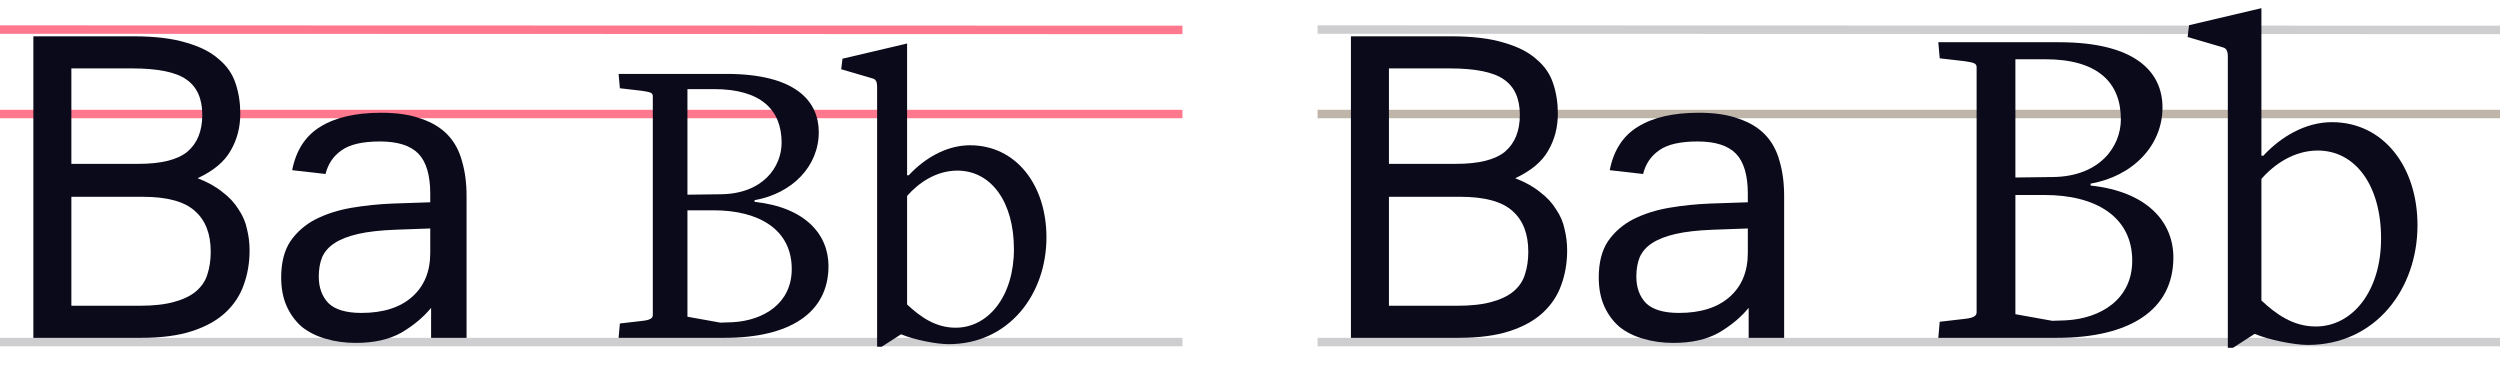
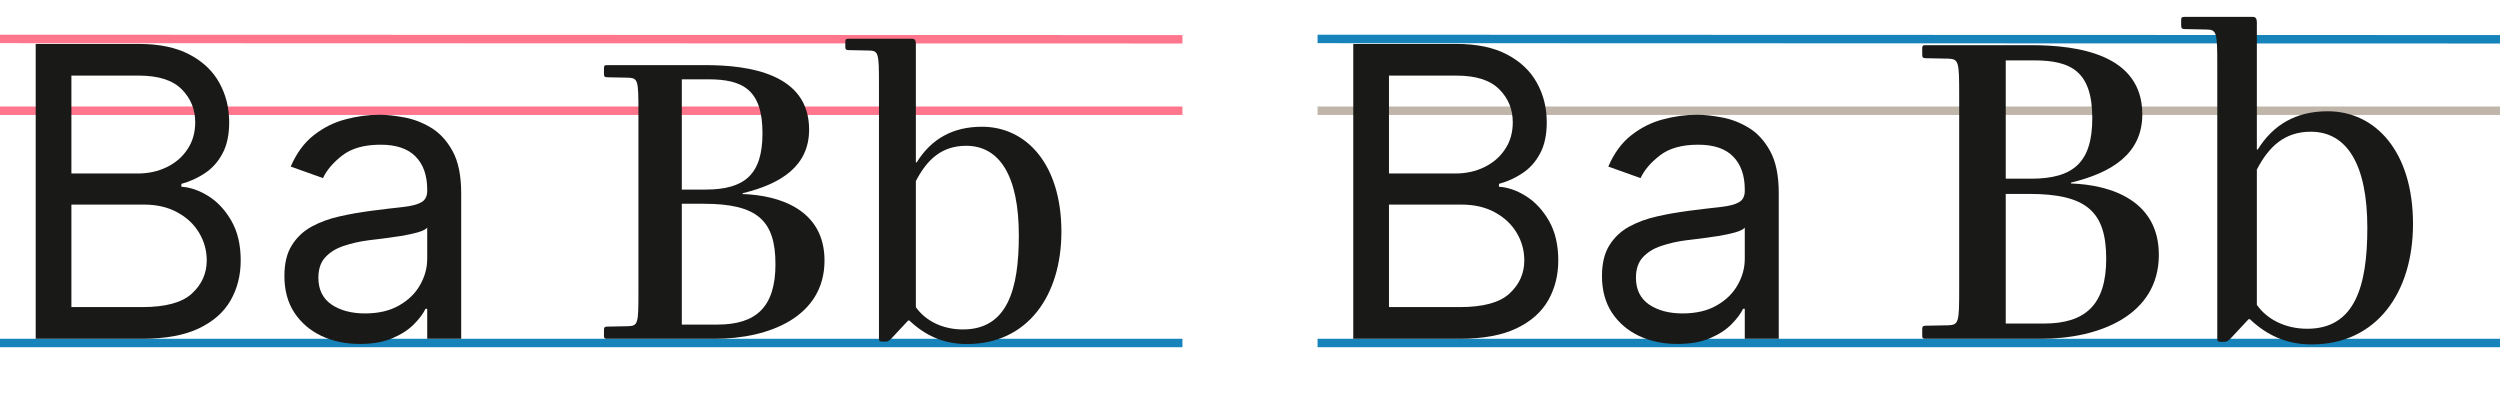
- <svg xmlns="http://www.w3.org/2000/svg" width="296" height="45" viewBox="0 0 296 45" fill="none">
-   <line y1="40.5" x2="140" y2="40.5" stroke="#CECED1" />
-   <line x1="156" y1="40.5" x2="296" y2="40.5" stroke="#CECED1" />
-   <line y1="13.5" x2="140" y2="13.5" stroke="#FF788E" />
-   <line x1="156" y1="13.5" x2="296" y2="13.5" stroke="#BFB5A9" />
-   <line y1="-0.5" x2="140" y2="-0.5" transform="matrix(1 0.000301291 -2.57567e-05 1 0 4)" stroke="#FF788E" />
-   <line y1="-0.5" x2="140" y2="-0.5" transform="matrix(1 0.000301291 -2.57567e-05 1 156 4)" stroke="#CECED1" />
-   <path d="M123.9 28.1C123.9 34.85 119.45 40.75 112.3 40.75C110.85 40.75 108.15 40.2 106.75 39.6H106.65L104.4 41.05H103.85V10.25C103.85 9.7 103.7 9.4 103.35 9.3L99.6 8.2L99.75 6.95L107.4 5.15V20.75H107.6C109.4 18.8 112 17.2 114.85 17.2C120.3 17.2 123.9 21.9 123.9 28.1ZM120.05 29.5C120.05 23.9 117.35 20.2 113.35 20.2C110.85 20.2 108.75 21.65 107.4 23.2V36.05C108.95 37.5 110.75 38.8 113.15 38.8C117 38.8 120.05 35.1 120.05 29.5Z" fill="#0A0A1B" />
-   <path d="M98.093 31.5C98.093 37.05 93.493 40 85.793 40H73.243L73.393 38.3L75.993 38C76.943 37.9 77.293 37.7 77.293 37.3V11.4C77.293 11 77.043 10.9 75.993 10.75L73.393 10.45L73.243 8.75H85.993C94.243 8.75 96.943 12 96.943 15.65C96.943 19.65 93.843 22.9 89.343 23.7V23.9C95.393 24.55 98.093 27.8 98.093 31.5ZM93.743 31.85C93.743 27.2 89.893 24.9 84.493 24.9H81.393V37.5L85.293 38.2L86.743 38.15C90.443 37.95 93.743 35.9 93.743 31.85ZM92.543 16.9C92.543 13 90.093 10.55 84.543 10.55H81.393V23.05L85.343 23C90.343 22.95 92.543 19.75 92.543 16.9Z" fill="#0A0A1B" />
-   <path d="M51.042 36.45C50.109 37.583 48.925 38.567 47.492 39.4C46.059 40.2 44.275 40.6 42.142 40.6C40.842 40.6 39.642 40.433 38.542 40.1C37.475 39.8 36.542 39.333 35.742 38.7C34.975 38.033 34.375 37.217 33.942 36.25C33.509 35.283 33.292 34.15 33.292 32.85C33.292 31.083 33.659 29.65 34.392 28.55C35.159 27.45 36.159 26.583 37.392 25.95C38.659 25.317 40.075 24.867 41.642 24.6C43.209 24.333 44.825 24.167 46.492 24.1L50.942 23.95V22.95C50.942 20.75 50.475 19.167 49.542 18.2C48.609 17.233 47.092 16.75 44.992 16.75C42.925 16.75 41.409 17.1 40.442 17.8C39.475 18.467 38.842 19.4 38.542 20.6L34.592 20.15C35.059 17.783 36.175 16.067 37.942 15C39.709 13.9 42.109 13.35 45.142 13.35C47.009 13.35 48.575 13.583 49.842 14.05C51.142 14.483 52.192 15.117 52.992 15.95C53.792 16.783 54.359 17.817 54.692 19.05C55.059 20.283 55.242 21.667 55.242 23.2V40H51.042V36.45ZM50.942 27.05L46.792 27.2C45.025 27.267 43.559 27.433 42.392 27.7C41.225 27.967 40.292 28.333 39.592 28.8C38.925 29.233 38.442 29.783 38.142 30.45C37.875 31.117 37.742 31.883 37.742 32.75C37.742 34.05 38.125 35.1 38.892 35.9C39.692 36.667 40.992 37.05 42.792 37.05C45.359 37.05 47.359 36.417 48.792 35.15C50.225 33.883 50.942 32.15 50.942 29.95V27.05Z" fill="#0A0A1B" />
-   <path d="M3.95 4.3H15.8C18.334 4.3 20.417 4.55 22.05 5.05C23.683 5.517 24.967 6.167 25.9 7C26.867 7.8 27.534 8.767 27.9 9.9C28.267 11 28.45 12.183 28.45 13.45C28.45 15.083 28.067 16.55 27.3 17.85C26.567 19.15 25.267 20.233 23.4 21.1C24.6 21.567 25.584 22.117 26.35 22.75C27.15 23.35 27.784 24.033 28.25 24.8C28.75 25.533 29.084 26.317 29.25 27.15C29.45 27.95 29.55 28.783 29.55 29.65C29.55 31.117 29.317 32.483 28.85 33.75C28.417 34.983 27.7 36.067 26.7 37C25.7 37.933 24.384 38.667 22.75 39.2C21.117 39.733 19.1 40 16.7 40H3.95V4.3ZM16.4 19.4C19.1 19.4 21.034 18.917 22.2 17.95C23.367 16.95 23.95 15.5 23.95 13.6C23.95 11.667 23.317 10.267 22.05 9.4C20.817 8.533 18.683 8.1 15.65 8.1H8.45V19.4H16.4ZM16.55 36.2C18.183 36.2 19.534 36.05 20.6 35.75C21.7 35.45 22.567 35.033 23.2 34.5C23.867 33.933 24.317 33.267 24.55 32.5C24.817 31.7 24.95 30.8 24.95 29.8C24.95 27.7 24.334 26.1 23.1 25C21.867 23.867 19.8 23.3 16.9 23.3H8.45V36.2H16.55Z" fill="#0A0A1B" />
-   <path d="M286.231 26.672C286.231 34.232 281.247 40.84 273.239 40.84C271.615 40.84 268.591 40.224 267.023 39.552H266.911L264.391 41.176H263.775V6.68C263.775 6.064 263.607 5.728 263.215 5.616L259.015 4.384L259.183 2.984L267.751 0.968V18.44H267.975C269.991 16.256 272.903 14.464 276.095 14.464C282.199 14.464 286.231 19.728 286.231 26.672ZM281.919 28.24C281.919 21.968 278.895 17.824 274.415 17.824C271.615 17.824 269.263 19.448 267.751 21.184V35.576C269.487 37.2 271.503 38.656 274.191 38.656C278.503 38.656 281.919 34.512 281.919 28.24Z" fill="#0A0A1B" />
-   <path d="M257.327 30.48C257.327 36.696 252.175 40 243.551 40H229.495L229.663 38.096L232.575 37.76C233.639 37.648 234.031 37.424 234.031 36.976V7.968C234.031 7.52 233.751 7.408 232.575 7.24L229.663 6.904L229.495 5H243.775C253.015 5 256.039 8.64 256.039 12.728C256.039 17.208 252.567 20.848 247.527 21.744V21.968C254.303 22.696 257.327 26.336 257.327 30.48ZM252.455 30.872C252.455 25.664 248.143 23.088 242.095 23.088H238.623V37.2L242.991 37.984L244.615 37.928C248.759 37.704 252.455 35.408 252.455 30.872ZM251.111 14.128C251.111 9.76 248.367 7.016 242.151 7.016H238.623V21.016L243.047 20.96C248.647 20.904 251.111 17.32 251.111 14.128Z" fill="#0A0A1B" />
-   <path d="M207.042 36.45C206.109 37.583 204.925 38.567 203.492 39.4C202.059 40.2 200.275 40.6 198.142 40.6C196.842 40.6 195.642 40.433 194.542 40.1C193.475 39.8 192.542 39.333 191.742 38.7C190.975 38.033 190.375 37.217 189.942 36.25C189.509 35.283 189.292 34.15 189.292 32.85C189.292 31.083 189.659 29.65 190.392 28.55C191.159 27.45 192.159 26.583 193.392 25.95C194.659 25.317 196.075 24.867 197.642 24.6C199.209 24.333 200.825 24.167 202.492 24.1L206.942 23.95V22.95C206.942 20.75 206.475 19.167 205.542 18.2C204.609 17.233 203.092 16.75 200.992 16.75C198.925 16.75 197.409 17.1 196.442 17.8C195.475 18.467 194.842 19.4 194.542 20.6L190.592 20.15C191.059 17.783 192.175 16.067 193.942 15C195.709 13.9 198.109 13.35 201.142 13.35C203.009 13.35 204.575 13.583 205.842 14.05C207.142 14.483 208.192 15.117 208.992 15.95C209.792 16.783 210.359 17.817 210.692 19.05C211.059 20.283 211.242 21.667 211.242 23.2V40H207.042V36.45ZM206.942 27.05L202.792 27.2C201.025 27.267 199.559 27.433 198.392 27.7C197.225 27.967 196.292 28.333 195.592 28.8C194.925 29.233 194.442 29.783 194.142 30.45C193.875 31.117 193.742 31.883 193.742 32.75C193.742 34.05 194.125 35.1 194.892 35.9C195.692 36.667 196.992 37.05 198.792 37.05C201.359 37.05 203.359 36.417 204.792 35.15C206.225 33.883 206.942 32.15 206.942 29.95V27.05Z" fill="#0A0A1B" />
-   <path d="M159.95 4.3H171.8C174.334 4.3 176.417 4.55 178.05 5.05C179.684 5.517 180.967 6.167 181.9 7C182.867 7.8 183.534 8.767 183.9 9.9C184.267 11 184.45 12.183 184.45 13.45C184.45 15.083 184.067 16.55 183.3 17.85C182.567 19.15 181.267 20.233 179.4 21.1C180.6 21.567 181.584 22.117 182.35 22.75C183.15 23.35 183.784 24.033 184.25 24.8C184.75 25.533 185.084 26.317 185.25 27.15C185.45 27.95 185.55 28.783 185.55 29.65C185.55 31.117 185.317 32.483 184.85 33.75C184.417 34.983 183.7 36.067 182.7 37C181.7 37.933 180.384 38.667 178.75 39.2C177.117 39.733 175.1 40 172.7 40H159.95V4.3ZM172.4 19.4C175.1 19.4 177.034 18.917 178.2 17.95C179.367 16.95 179.95 15.5 179.95 13.6C179.95 11.667 179.317 10.267 178.05 9.4C176.817 8.533 174.684 8.1 171.65 8.1H164.45V19.4H172.4ZM172.55 36.2C174.184 36.2 175.534 36.05 176.6 35.75C177.7 35.45 178.567 35.033 179.2 34.5C179.867 33.933 180.317 33.267 180.55 32.5C180.817 31.7 180.95 30.8 180.95 29.8C180.95 27.7 180.334 26.1 179.1 25C177.867 23.867 175.8 23.3 172.9 23.3H164.45V36.2H172.55Z" fill="#0A0A1B" />
+ <svg xmlns="http://www.w3.org/2000/svg" width="296" height="48" viewBox="0 0 296 48" fill="none">
+   <line y1="40.61" x2="140" y2="40.61" stroke="#1683BB" />
+   <line x1="156" y1="40.61" x2="296" y2="40.61" stroke="#1683BB" />
+   <path d="M0 13.11L140 13.11" stroke="#FF3D5D" stroke-opacity="0.7" />
+   <path d="M156 13.11L296 13.11" stroke="#BFB5A9" />
+   <line y1="-0.5" x2="140" y2="-0.5" transform="matrix(1 0.000301291 -2.57567e-05 1 0 5.10999)" stroke="#FF3D5D" stroke-opacity="0.7" />
+   <line y1="-0.5" x2="140" y2="-0.5" transform="matrix(1 0.000301291 -2.57567e-05 1 156 5.10999)" stroke="#1683BB" />
+   <path d="M125.67 27.438C125.67 34.974 121.686 40.734 114.486 40.734C111.654 40.734 109.494 39.678 107.67 37.95H107.526L105.51 40.11C105.222 40.35 105.126 40.446 104.886 40.446H104.454C104.118 40.446 104.07 40.35 104.07 40.062V9.918C104.07 6.27 104.022 5.982 102.822 5.982L100.47 5.934C100.182 5.934 100.086 5.838 100.086 5.55V4.926C100.086 4.638 100.182 4.59 100.47 4.59H108.006C108.294 4.59 108.438 4.782 108.438 5.166V19.23H108.534C110.262 16.446 112.806 15.006 116.262 15.006C121.542 15.006 125.67 19.47 125.67 27.438ZM120.63 27.87C120.63 20.862 118.374 17.262 114.39 17.262C111.462 17.262 109.734 18.942 108.438 21.438V36.366C109.542 37.95 111.558 39.006 114.006 39.006C119.286 39.006 120.63 34.254 120.63 27.87Z" fill="#191917" />
+   <path d="M97.622 30.846C97.622 37.518 91.046 40.11 84.662 40.11H71.894C71.606 40.11 71.51 40.062 71.51 39.774V39.054C71.51 38.766 71.606 38.67 71.894 38.67L74.39 38.622C75.542 38.574 75.59 38.286 75.59 34.638V13.182C75.59 9.534 75.542 9.246 74.39 9.198L71.894 9.15C71.606 9.15 71.51 9.054 71.51 8.766V8.046C71.51 7.758 71.606 7.71 71.894 7.71H83.51C88.694 7.71 95.798 8.718 95.798 15.342C95.798 19.662 92.486 21.774 87.926 22.878V22.974C92.246 23.118 97.622 24.798 97.622 30.846ZM90.278 15.774C90.278 10.59 87.926 9.39 83.846 9.39H80.726V22.446H83.51C88.166 22.446 90.278 20.67 90.278 15.774ZM91.814 31.278C91.814 26.094 89.654 24.126 83.318 24.126H80.726V38.43H84.95C89.51 38.43 91.814 36.366 91.814 31.278Z" fill="#191917" />
+   <path d="M42.605 40.724C40.946 40.724 39.44 40.411 38.088 39.786C36.736 39.15 35.662 38.235 34.867 37.042C34.071 35.837 33.673 34.383 33.673 32.678C33.673 31.178 33.969 29.962 34.56 29.03C35.151 28.087 35.94 27.349 36.929 26.815C37.918 26.28 39.009 25.883 40.202 25.621C41.406 25.349 42.617 25.133 43.832 24.974C45.423 24.769 46.713 24.616 47.702 24.513C48.702 24.4 49.429 24.212 49.884 23.951C50.349 23.69 50.582 23.235 50.582 22.587V22.451C50.582 20.769 50.122 19.462 49.202 18.53C48.293 17.599 46.912 17.133 45.06 17.133C43.139 17.133 41.634 17.553 40.543 18.394C39.452 19.235 38.685 20.133 38.242 21.087L34.423 19.724C35.105 18.133 36.014 16.894 37.151 16.008C38.298 15.11 39.548 14.485 40.901 14.133C42.264 13.769 43.605 13.587 44.923 13.587C45.764 13.587 46.73 13.69 47.821 13.894C48.923 14.087 49.986 14.491 51.009 15.104C52.043 15.718 52.901 16.644 53.582 17.883C54.264 19.121 54.605 20.78 54.605 22.86V40.11H50.582V36.565H50.378C50.105 37.133 49.651 37.741 49.014 38.388C48.378 39.036 47.531 39.587 46.474 40.042C45.418 40.496 44.128 40.724 42.605 40.724ZM43.219 37.11C44.81 37.11 46.151 36.797 47.242 36.172C48.344 35.547 49.173 34.741 49.73 33.752C50.298 32.763 50.582 31.724 50.582 30.633V26.951C50.412 27.155 50.037 27.343 49.457 27.513C48.889 27.672 48.23 27.815 47.48 27.94C46.742 28.053 46.02 28.155 45.315 28.246C44.622 28.326 44.06 28.394 43.628 28.451C42.582 28.587 41.605 28.809 40.696 29.116C39.798 29.411 39.071 29.86 38.514 30.462C37.969 31.053 37.696 31.86 37.696 32.883C37.696 34.281 38.213 35.337 39.247 36.053C40.293 36.758 41.617 37.11 43.219 37.11Z" fill="#191917" />
+   <path d="M4.227 40.11V5.201H16.432C18.863 5.201 20.869 5.621 22.449 6.462C24.028 7.292 25.204 8.411 25.977 9.82C26.75 11.218 27.136 12.769 27.136 14.474C27.136 15.974 26.869 17.212 26.335 18.19C25.812 19.167 25.119 19.94 24.256 20.508C23.403 21.076 22.477 21.496 21.477 21.769V22.11C22.545 22.178 23.619 22.553 24.699 23.235C25.778 23.917 26.682 24.894 27.409 26.167C28.136 27.44 28.5 28.996 28.5 30.837C28.5 32.587 28.102 34.161 27.307 35.559C26.511 36.957 25.256 38.065 23.54 38.883C21.824 39.701 19.591 40.11 16.841 40.11H4.227ZM8.454 36.36H16.841C19.602 36.36 21.562 35.826 22.721 34.758C23.892 33.678 24.477 32.371 24.477 30.837C24.477 29.655 24.176 28.565 23.574 27.565C22.971 26.553 22.113 25.746 21 25.144C19.886 24.53 18.568 24.224 17.045 24.224H8.454V36.36ZM8.454 20.542H16.295C17.568 20.542 18.716 20.292 19.738 19.792C20.773 19.292 21.591 18.587 22.193 17.678C22.807 16.769 23.113 15.701 23.113 14.474C23.113 12.94 22.579 11.638 21.511 10.57C20.443 9.491 18.75 8.951 16.432 8.951H8.454V20.542Z" fill="#191917" />
+   <path d="M285.7 26.514C285.7 34.599 281.425 40.779 273.7 40.779C270.662 40.779 268.344 39.647 266.387 37.792H266.233L264.07 40.11C263.761 40.367 263.658 40.471 263.4 40.471H262.937C262.576 40.471 262.525 40.367 262.525 40.059V7.716C262.525 3.803 262.473 3.494 261.186 3.494L258.662 3.442C258.353 3.442 258.25 3.339 258.25 3.03V2.361C258.25 2.051 258.353 2 258.662 2H266.748C267.057 2 267.211 2.206 267.211 2.618V17.707H267.314C269.168 14.72 271.898 13.175 275.606 13.175C281.271 13.175 285.7 17.965 285.7 26.514ZM280.292 26.977C280.292 19.459 277.872 15.596 273.597 15.596C270.456 15.596 268.602 17.398 267.211 20.076V36.093C268.396 37.792 270.559 38.925 273.185 38.925C278.85 38.925 280.292 33.827 280.292 26.977Z" fill="#191917" />
+   <path d="M255.607 30.171C255.607 37.329 248.551 40.11 241.702 40.11H228.003C227.694 40.11 227.591 40.059 227.591 39.749V38.977C227.591 38.668 227.694 38.565 228.003 38.565L230.681 38.514C231.917 38.462 231.968 38.153 231.968 34.239V11.219C231.968 7.305 231.917 6.996 230.681 6.944L228.003 6.893C227.694 6.893 227.591 6.79 227.591 6.481V5.708C227.591 5.399 227.694 5.348 228.003 5.348H240.466C246.028 5.348 253.65 6.429 253.65 13.536C253.65 18.171 250.096 20.437 245.204 21.622V21.724C249.839 21.879 255.607 23.681 255.607 30.171ZM247.727 13.999C247.727 8.438 245.204 7.15 240.826 7.15H237.479V21.158H240.466C245.461 21.158 247.727 19.253 247.727 13.999ZM249.375 30.634C249.375 25.072 247.058 22.96 240.26 22.96H237.479V38.307H242.011C246.903 38.307 249.375 36.093 249.375 30.634Z" fill="#191917" />
+   <path d="M198.605 40.724C196.946 40.724 195.44 40.411 194.088 39.786C192.736 39.15 191.662 38.235 190.867 37.042C190.071 35.837 189.673 34.383 189.673 32.678C189.673 31.178 189.969 29.962 190.56 29.03C191.151 28.087 191.94 27.349 192.929 26.815C193.918 26.28 195.009 25.883 196.202 25.621C197.406 25.349 198.617 25.133 199.832 24.974C201.423 24.769 202.713 24.616 203.702 24.513C204.702 24.4 205.429 24.212 205.884 23.951C206.349 23.69 206.582 23.235 206.582 22.587V22.451C206.582 20.769 206.122 19.462 205.202 18.53C204.293 17.599 202.912 17.133 201.06 17.133C199.139 17.133 197.634 17.553 196.543 18.394C195.452 19.235 194.685 20.133 194.242 21.087L190.423 19.724C191.105 18.133 192.014 16.894 193.151 16.008C194.298 15.11 195.548 14.485 196.901 14.133C198.264 13.769 199.605 13.587 200.923 13.587C201.764 13.587 202.73 13.69 203.821 13.894C204.923 14.087 205.986 14.491 207.009 15.104C208.043 15.718 208.901 16.644 209.582 17.883C210.264 19.121 210.605 20.78 210.605 22.86V40.11H206.582V36.565H206.378C206.105 37.133 205.651 37.741 205.014 38.388C204.378 39.036 203.531 39.587 202.474 40.042C201.418 40.496 200.128 40.724 198.605 40.724ZM199.219 37.11C200.81 37.11 202.151 36.797 203.242 36.172C204.344 35.547 205.173 34.741 205.73 33.752C206.298 32.763 206.582 31.724 206.582 30.633V26.951C206.412 27.155 206.037 27.343 205.457 27.513C204.889 27.672 204.23 27.815 203.48 27.94C202.742 28.053 202.02 28.155 201.315 28.246C200.622 28.326 200.06 28.394 199.628 28.451C198.582 28.587 197.605 28.809 196.696 29.116C195.798 29.411 195.071 29.86 194.514 30.462C193.969 31.053 193.696 31.86 193.696 32.883C193.696 34.281 194.213 35.337 195.247 36.053C196.293 36.758 197.617 37.11 199.219 37.11Z" fill="#191917" />
+   <path d="M160.227 40.11V5.201H172.432C174.863 5.201 176.869 5.621 178.449 6.462C180.028 7.292 181.204 8.411 181.977 9.82C182.75 11.218 183.136 12.769 183.136 14.474C183.136 15.974 182.869 17.212 182.335 18.19C181.812 19.167 181.119 19.94 180.255 20.508C179.403 21.076 178.477 21.496 177.477 21.769V22.11C178.545 22.178 179.619 22.553 180.699 23.235C181.778 23.917 182.682 24.894 183.409 26.167C184.136 27.44 184.5 28.996 184.5 30.837C184.5 32.587 184.102 34.161 183.307 35.559C182.511 36.957 181.255 38.065 179.54 38.883C177.824 39.701 175.591 40.11 172.841 40.11H160.227ZM164.454 36.36H172.841C175.602 36.36 177.562 35.826 178.721 34.758C179.892 33.678 180.477 32.371 180.477 30.837C180.477 29.655 180.176 28.565 179.574 27.565C178.971 26.553 178.113 25.746 177 25.144C175.886 24.53 174.568 24.224 173.045 24.224H164.454V36.36ZM164.454 20.542H172.295C173.568 20.542 174.716 20.292 175.738 19.792C176.773 19.292 177.591 18.587 178.193 17.678C178.807 16.769 179.113 15.701 179.113 14.474C179.113 12.94 178.579 11.638 177.511 10.57C176.443 9.491 174.75 8.951 172.432 8.951H164.454V20.542Z" fill="#191917" />
</svg>
